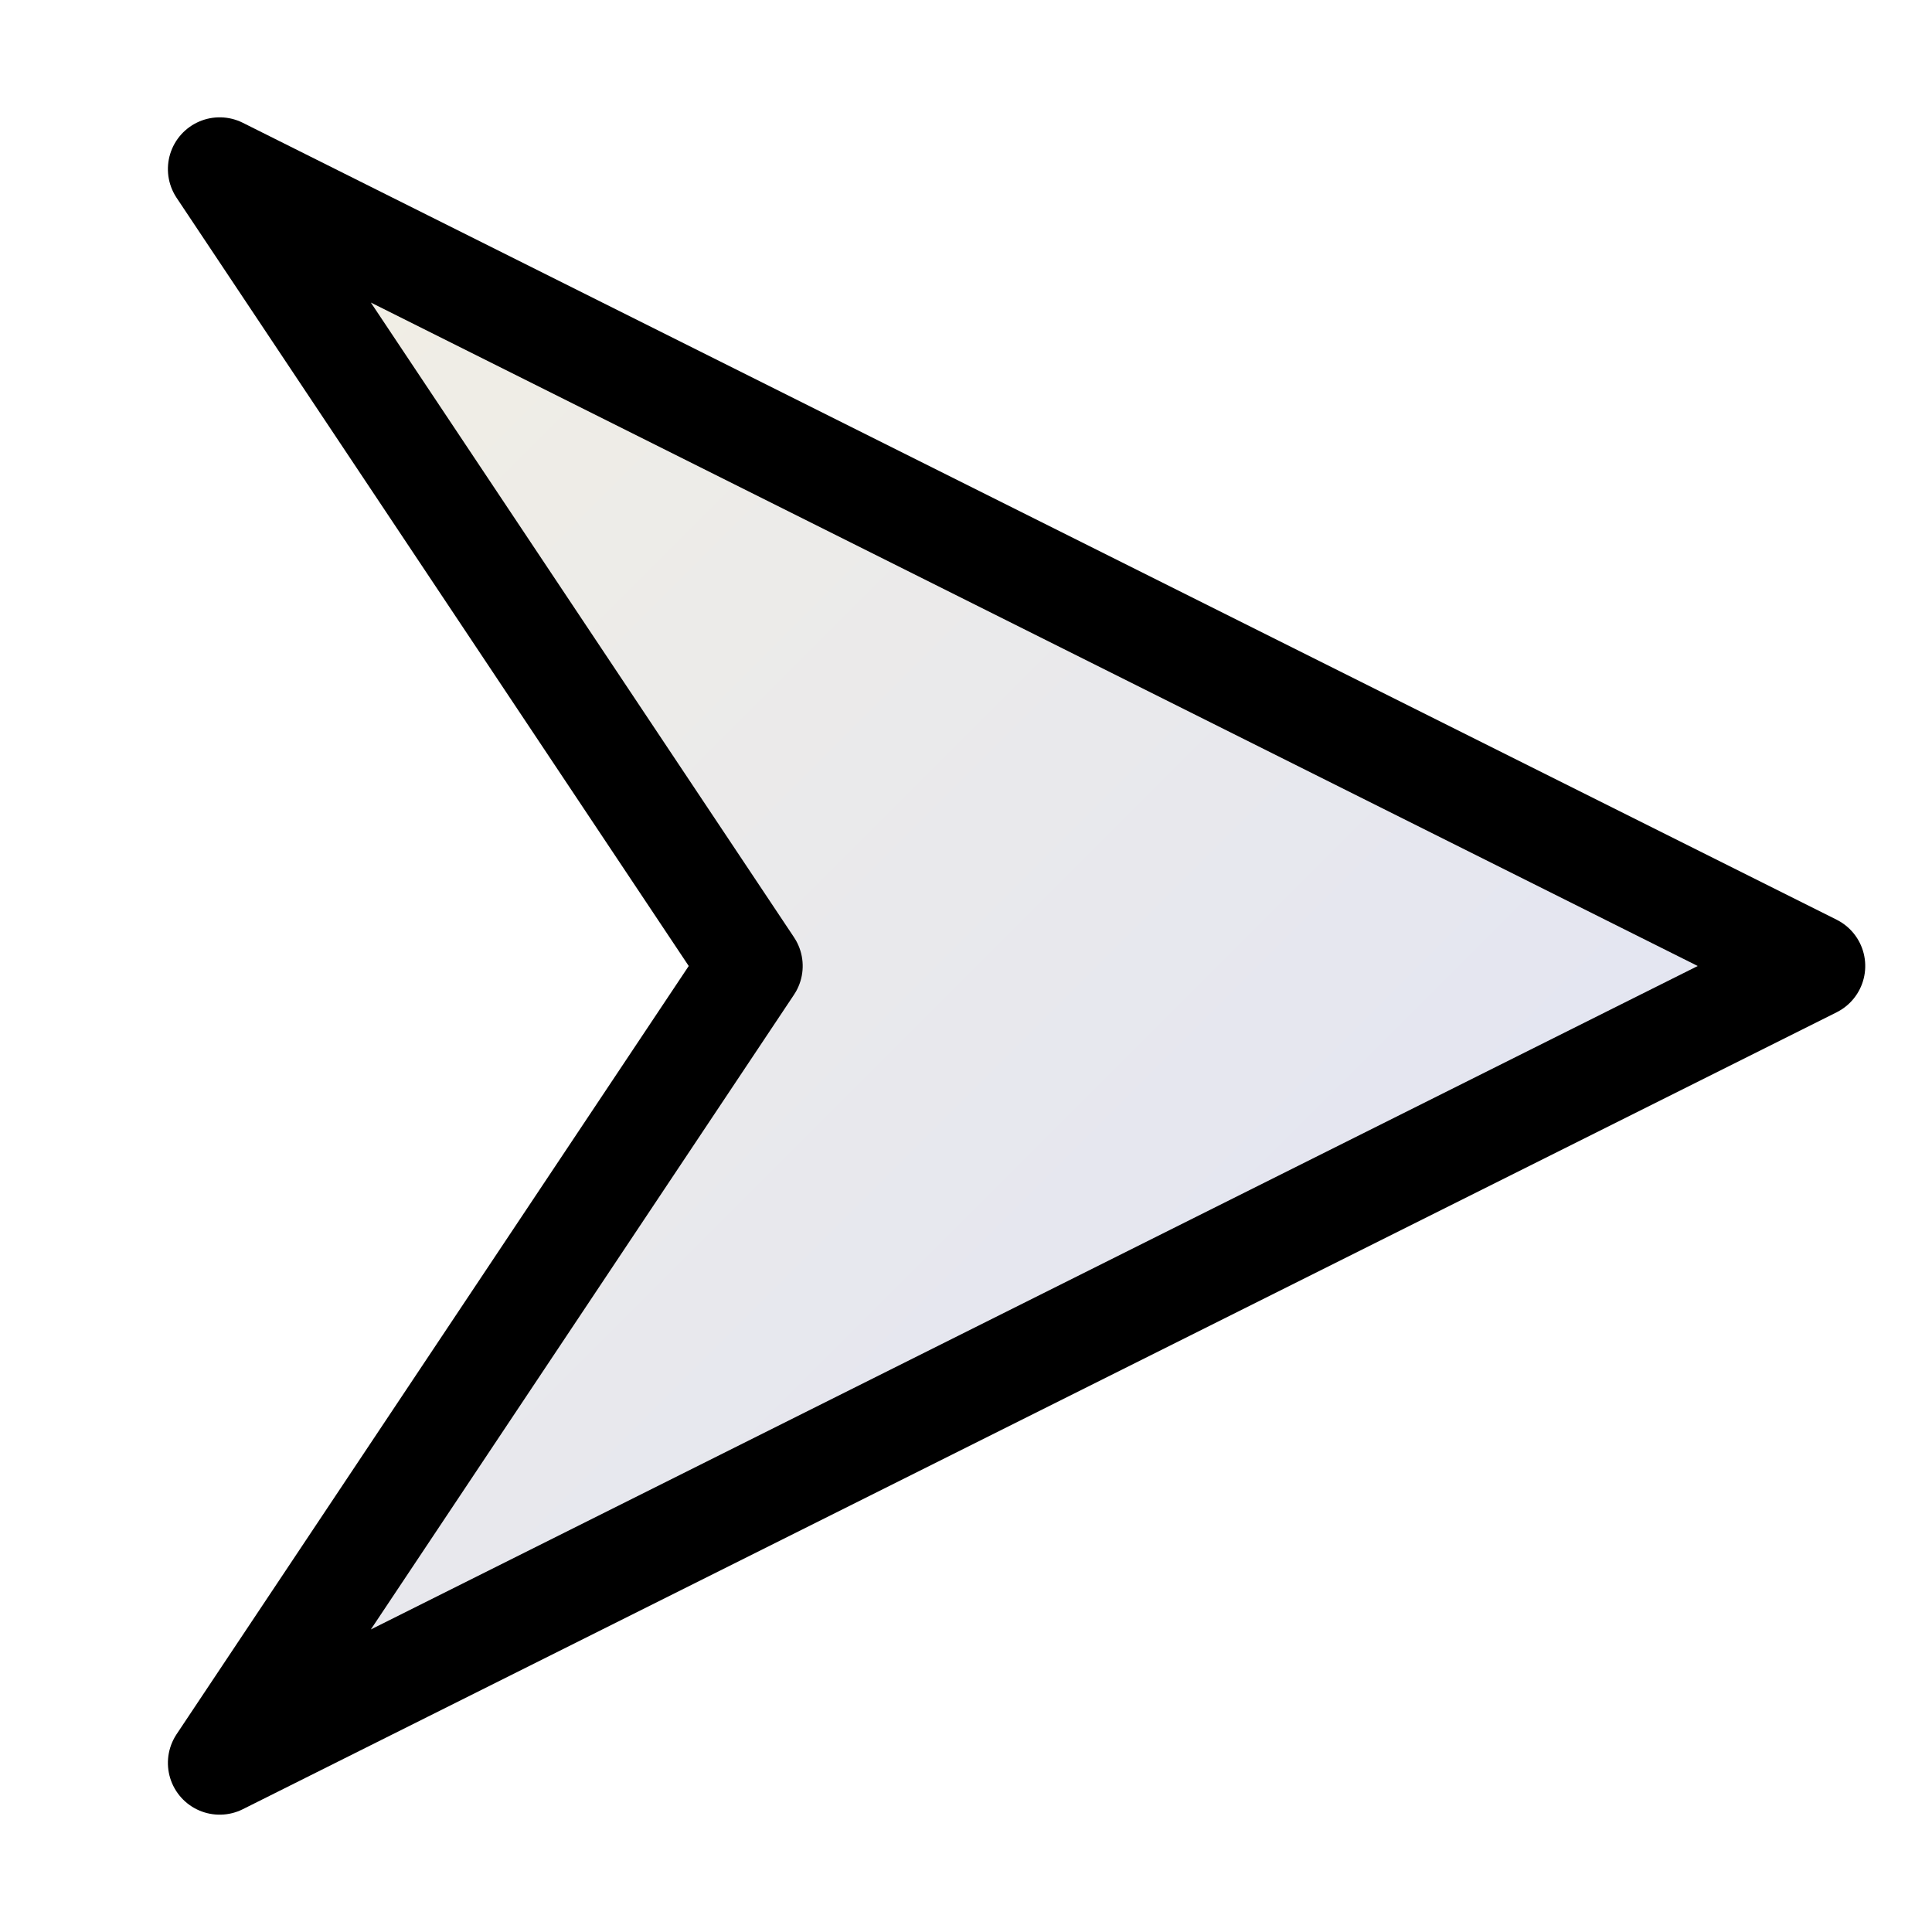
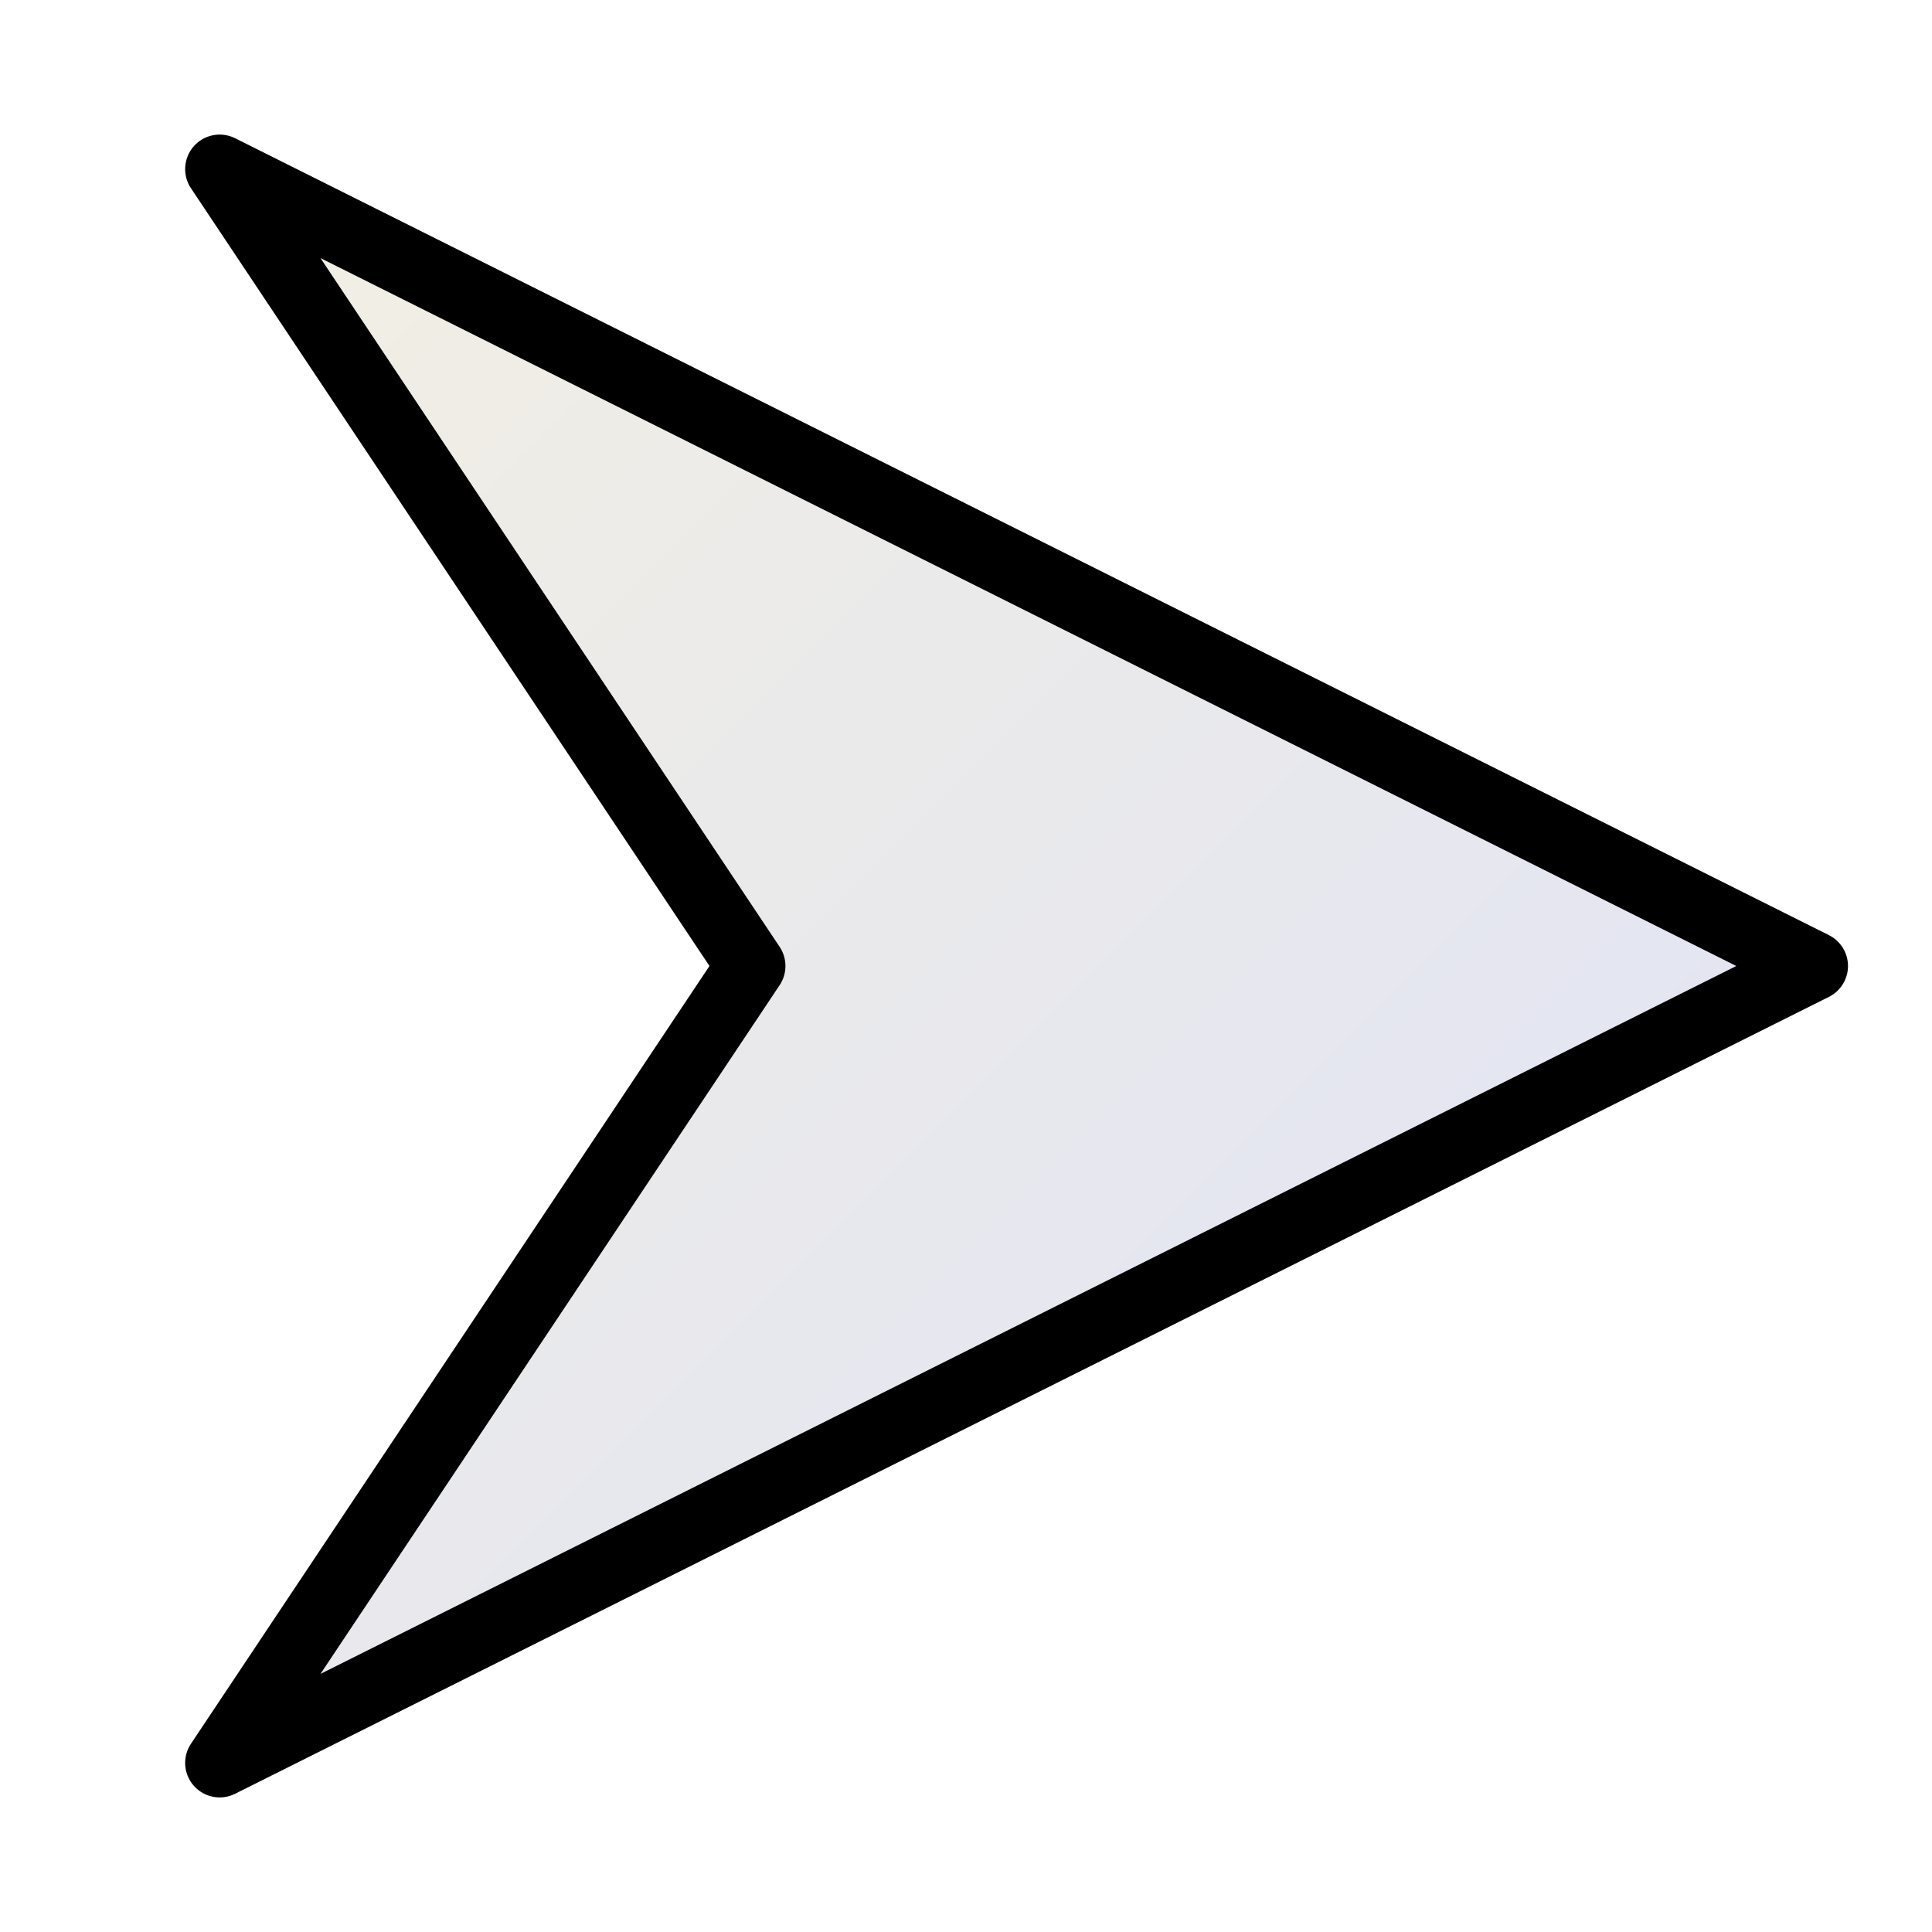
<svg xmlns="http://www.w3.org/2000/svg" width="28" height="28" viewBox="0 0 36 36">
  <defs>
    <linearGradient id="pagefill" x1="0" y1="1" x2="0" y2="0">
      <stop offset="0" stop-color="#F2EFE3" />
      <stop offset="1" stop-color="#E3E5F2" />
    </linearGradient>
  </defs>
-   <path fill="url(#pagefill)" stroke="#000" stroke-width="1.929" stroke-linejoin="round" stroke-linecap="round" transform="translate(36.62 18) rotate(135)" d="M2 2 12.5 33.5 16 16 33.5 12.5Z" />
+   <path fill="url(#pagefill)" stroke="#000" stroke-width="1.286" stroke-linejoin="round" stroke-linecap="round" transform="translate(36.62 18) rotate(135)" d="M2 2 12.5 33.5 16 16 33.5 12.5Z" />
</svg>
